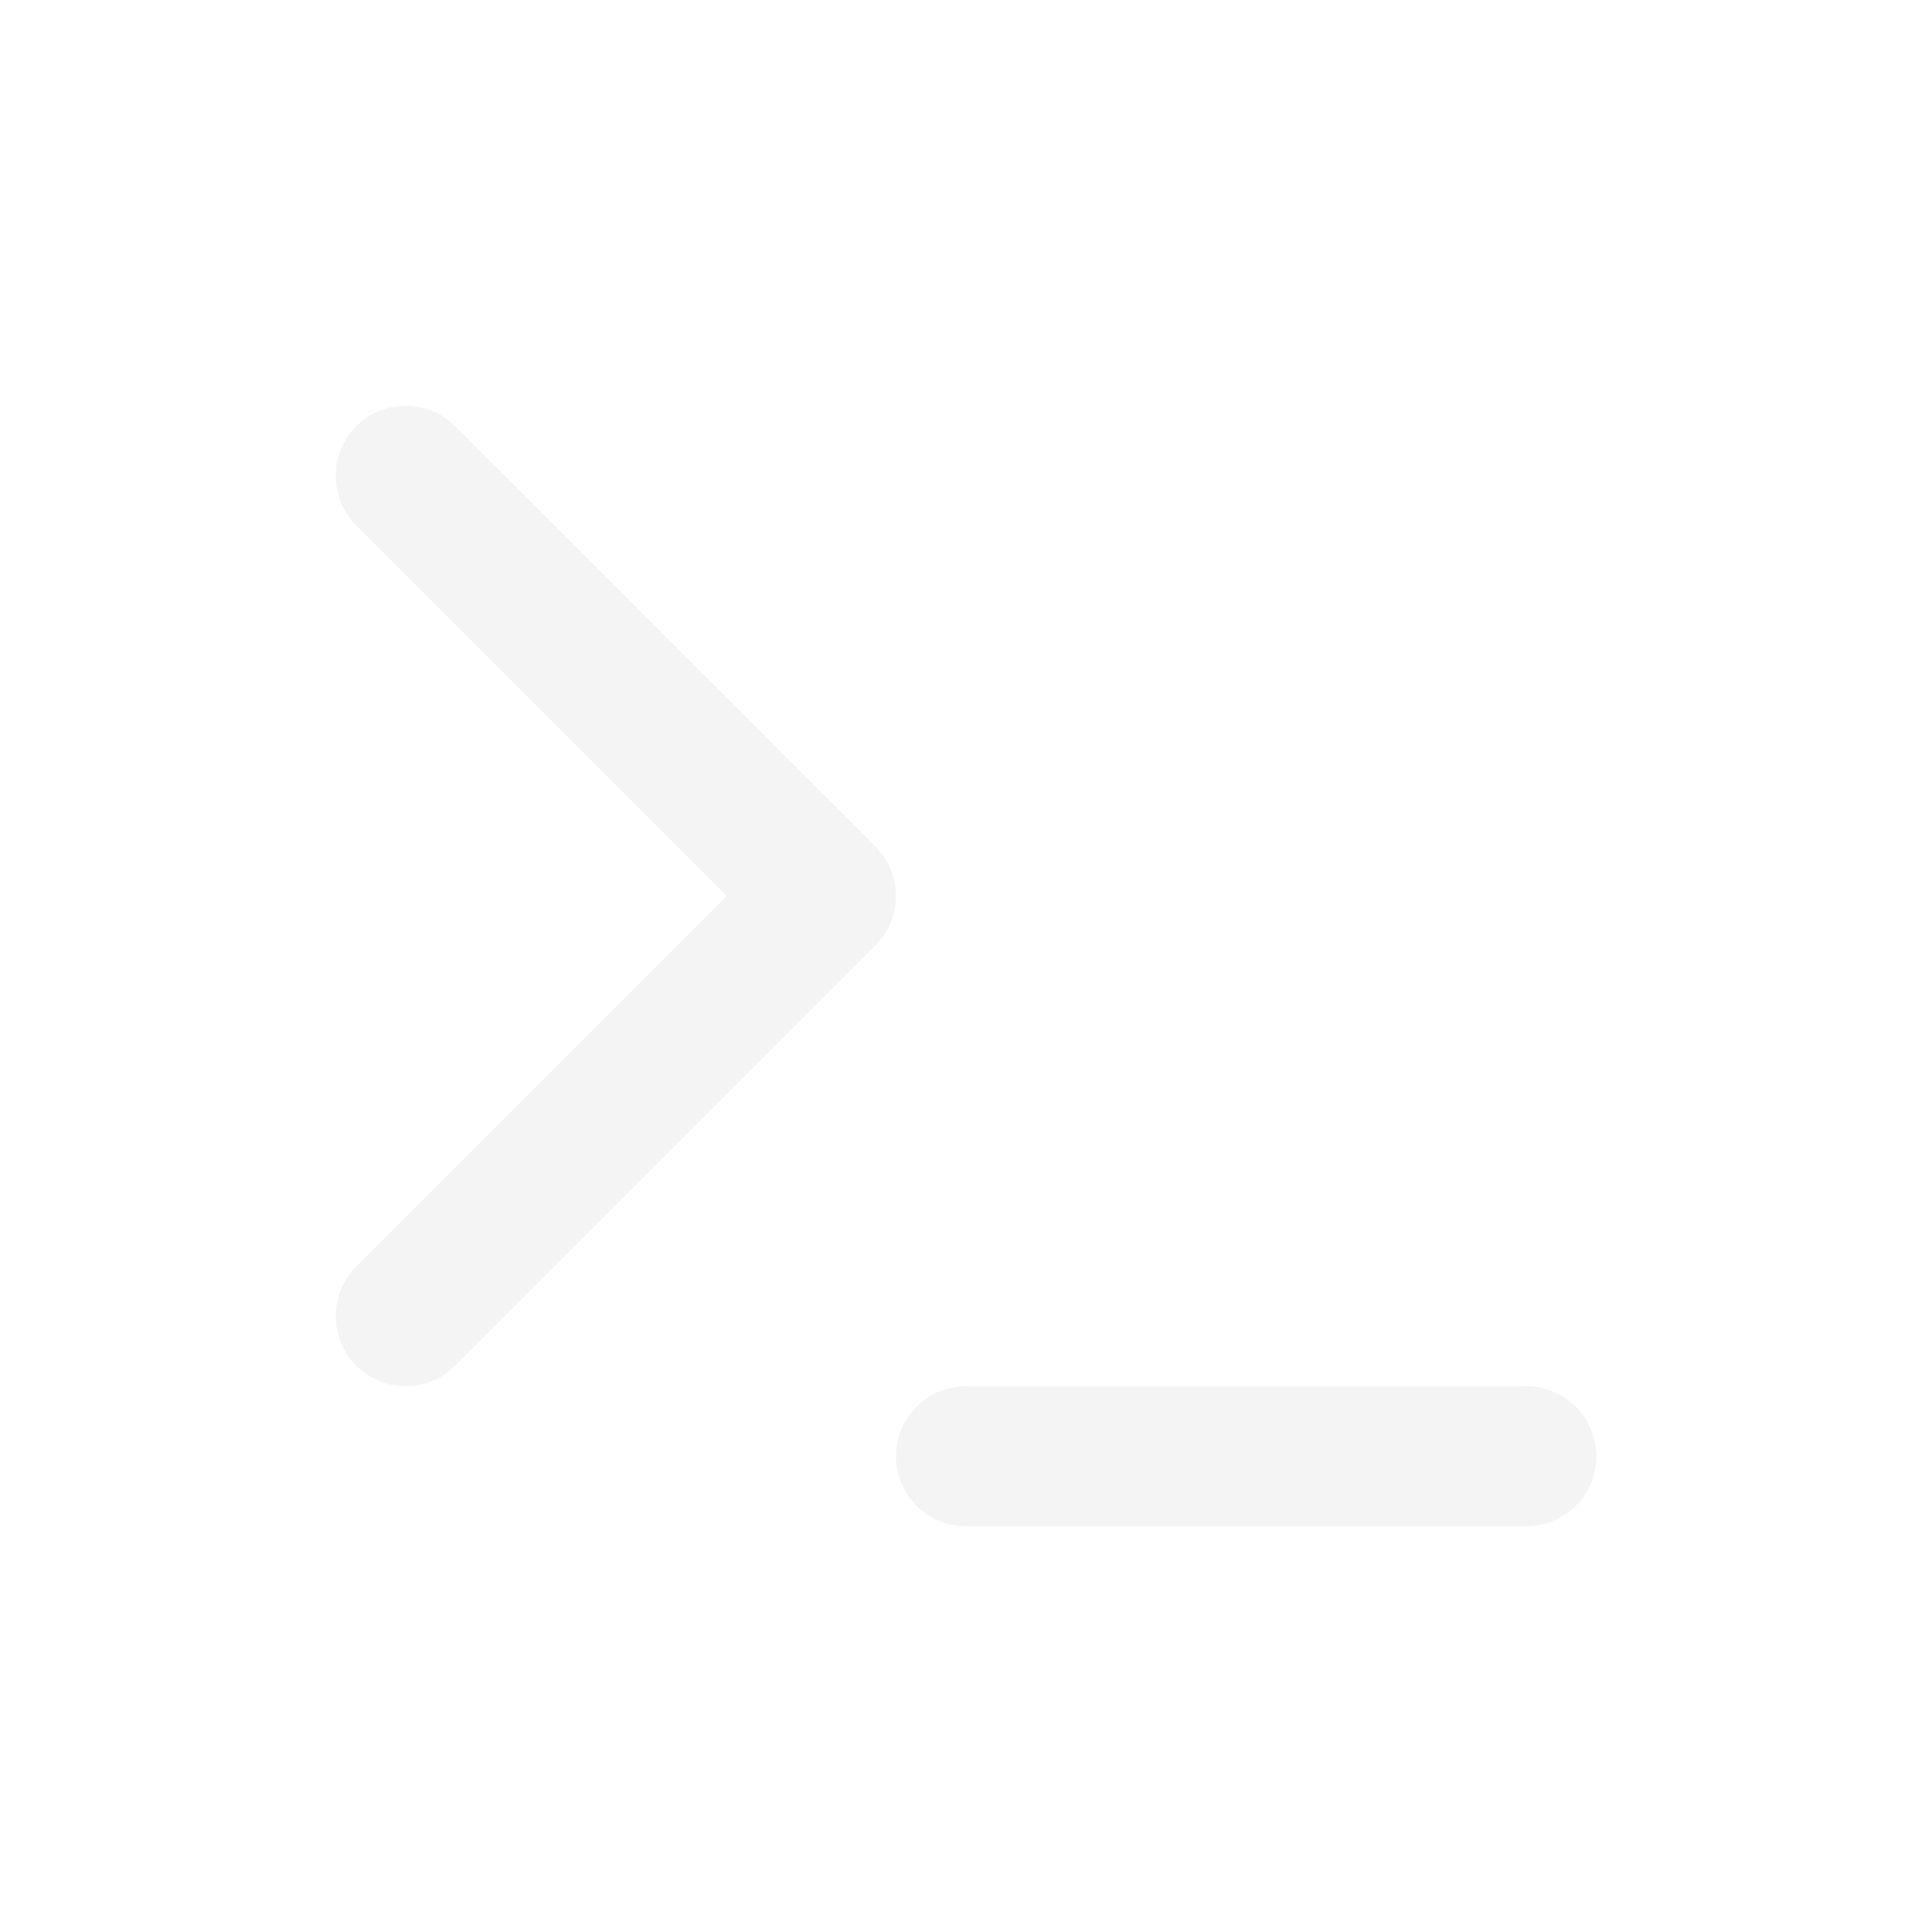
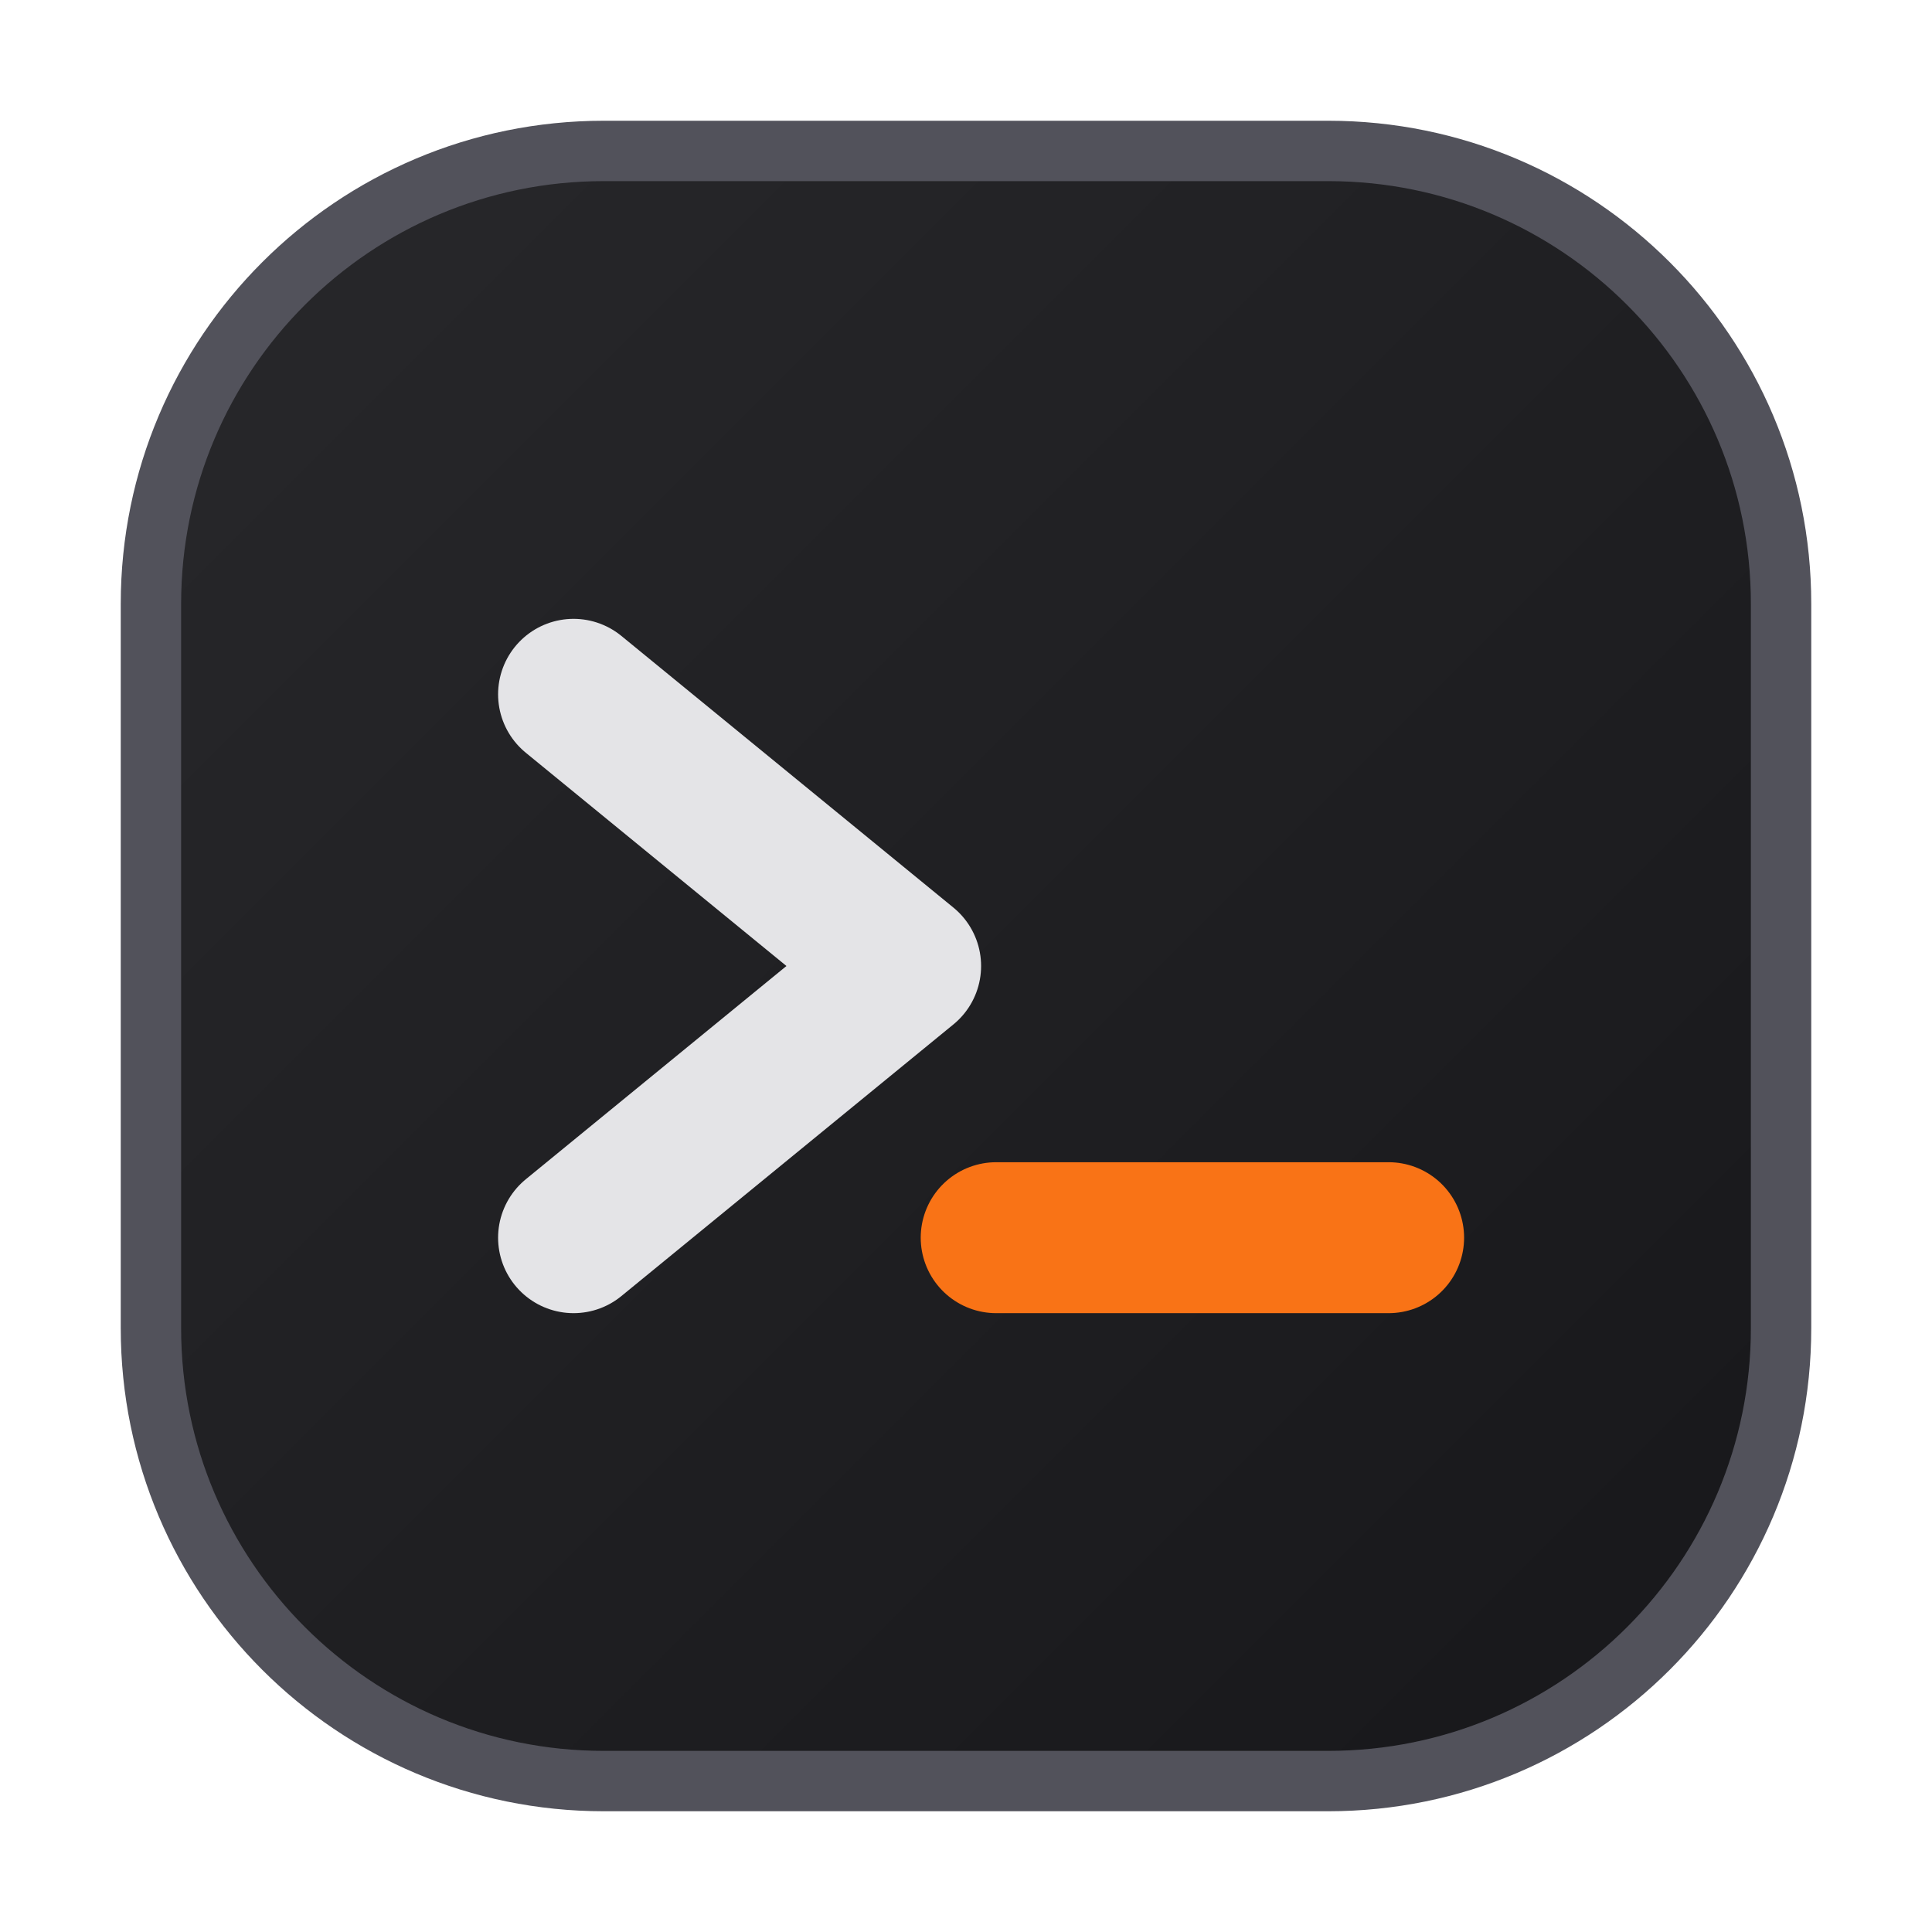
- <svg xmlns="http://www.w3.org/2000/svg" height="24" viewBox="0 0 24 24" width="24" role="img" aria-label="Terminal">
-   <g fill="none" stroke="#f4f4f5" stroke-linecap="round" stroke-linejoin="round" stroke-width="2" transform="translate(12 12) scale(.87) translate(-12 -12)">
-     <path d="m4 17 6-6-6-6" />
-     <path d="M12 19h8" />
-   </g>
+ <svg xmlns="http://www.w3.org/2000/svg" viewBox="0 0 64 64" role="img" aria-label="Terminal">
+   <defs>
+     <linearGradient id="terminal-bg" x1="8" x2="56" y1="8" y2="56" gradientUnits="userSpaceOnUse">
+       <stop stop-color="#27272a" />
+       <stop offset="1" stop-color="#18181b" />
+     </linearGradient>
+   </defs>
+   <rect width="54" height="54" x="5" y="5" rx="15" fill="url(#terminal-bg)" stroke="#52525b" stroke-width="2" />
+   <path d="M19 23 30 32 19 41" fill="none" stroke="#e4e4e7" stroke-width="5" stroke-linecap="round" stroke-linejoin="round" />
+   <path d="M33 41h13" fill="none" stroke="#f97316" stroke-width="5" stroke-linecap="round" />
</svg>
